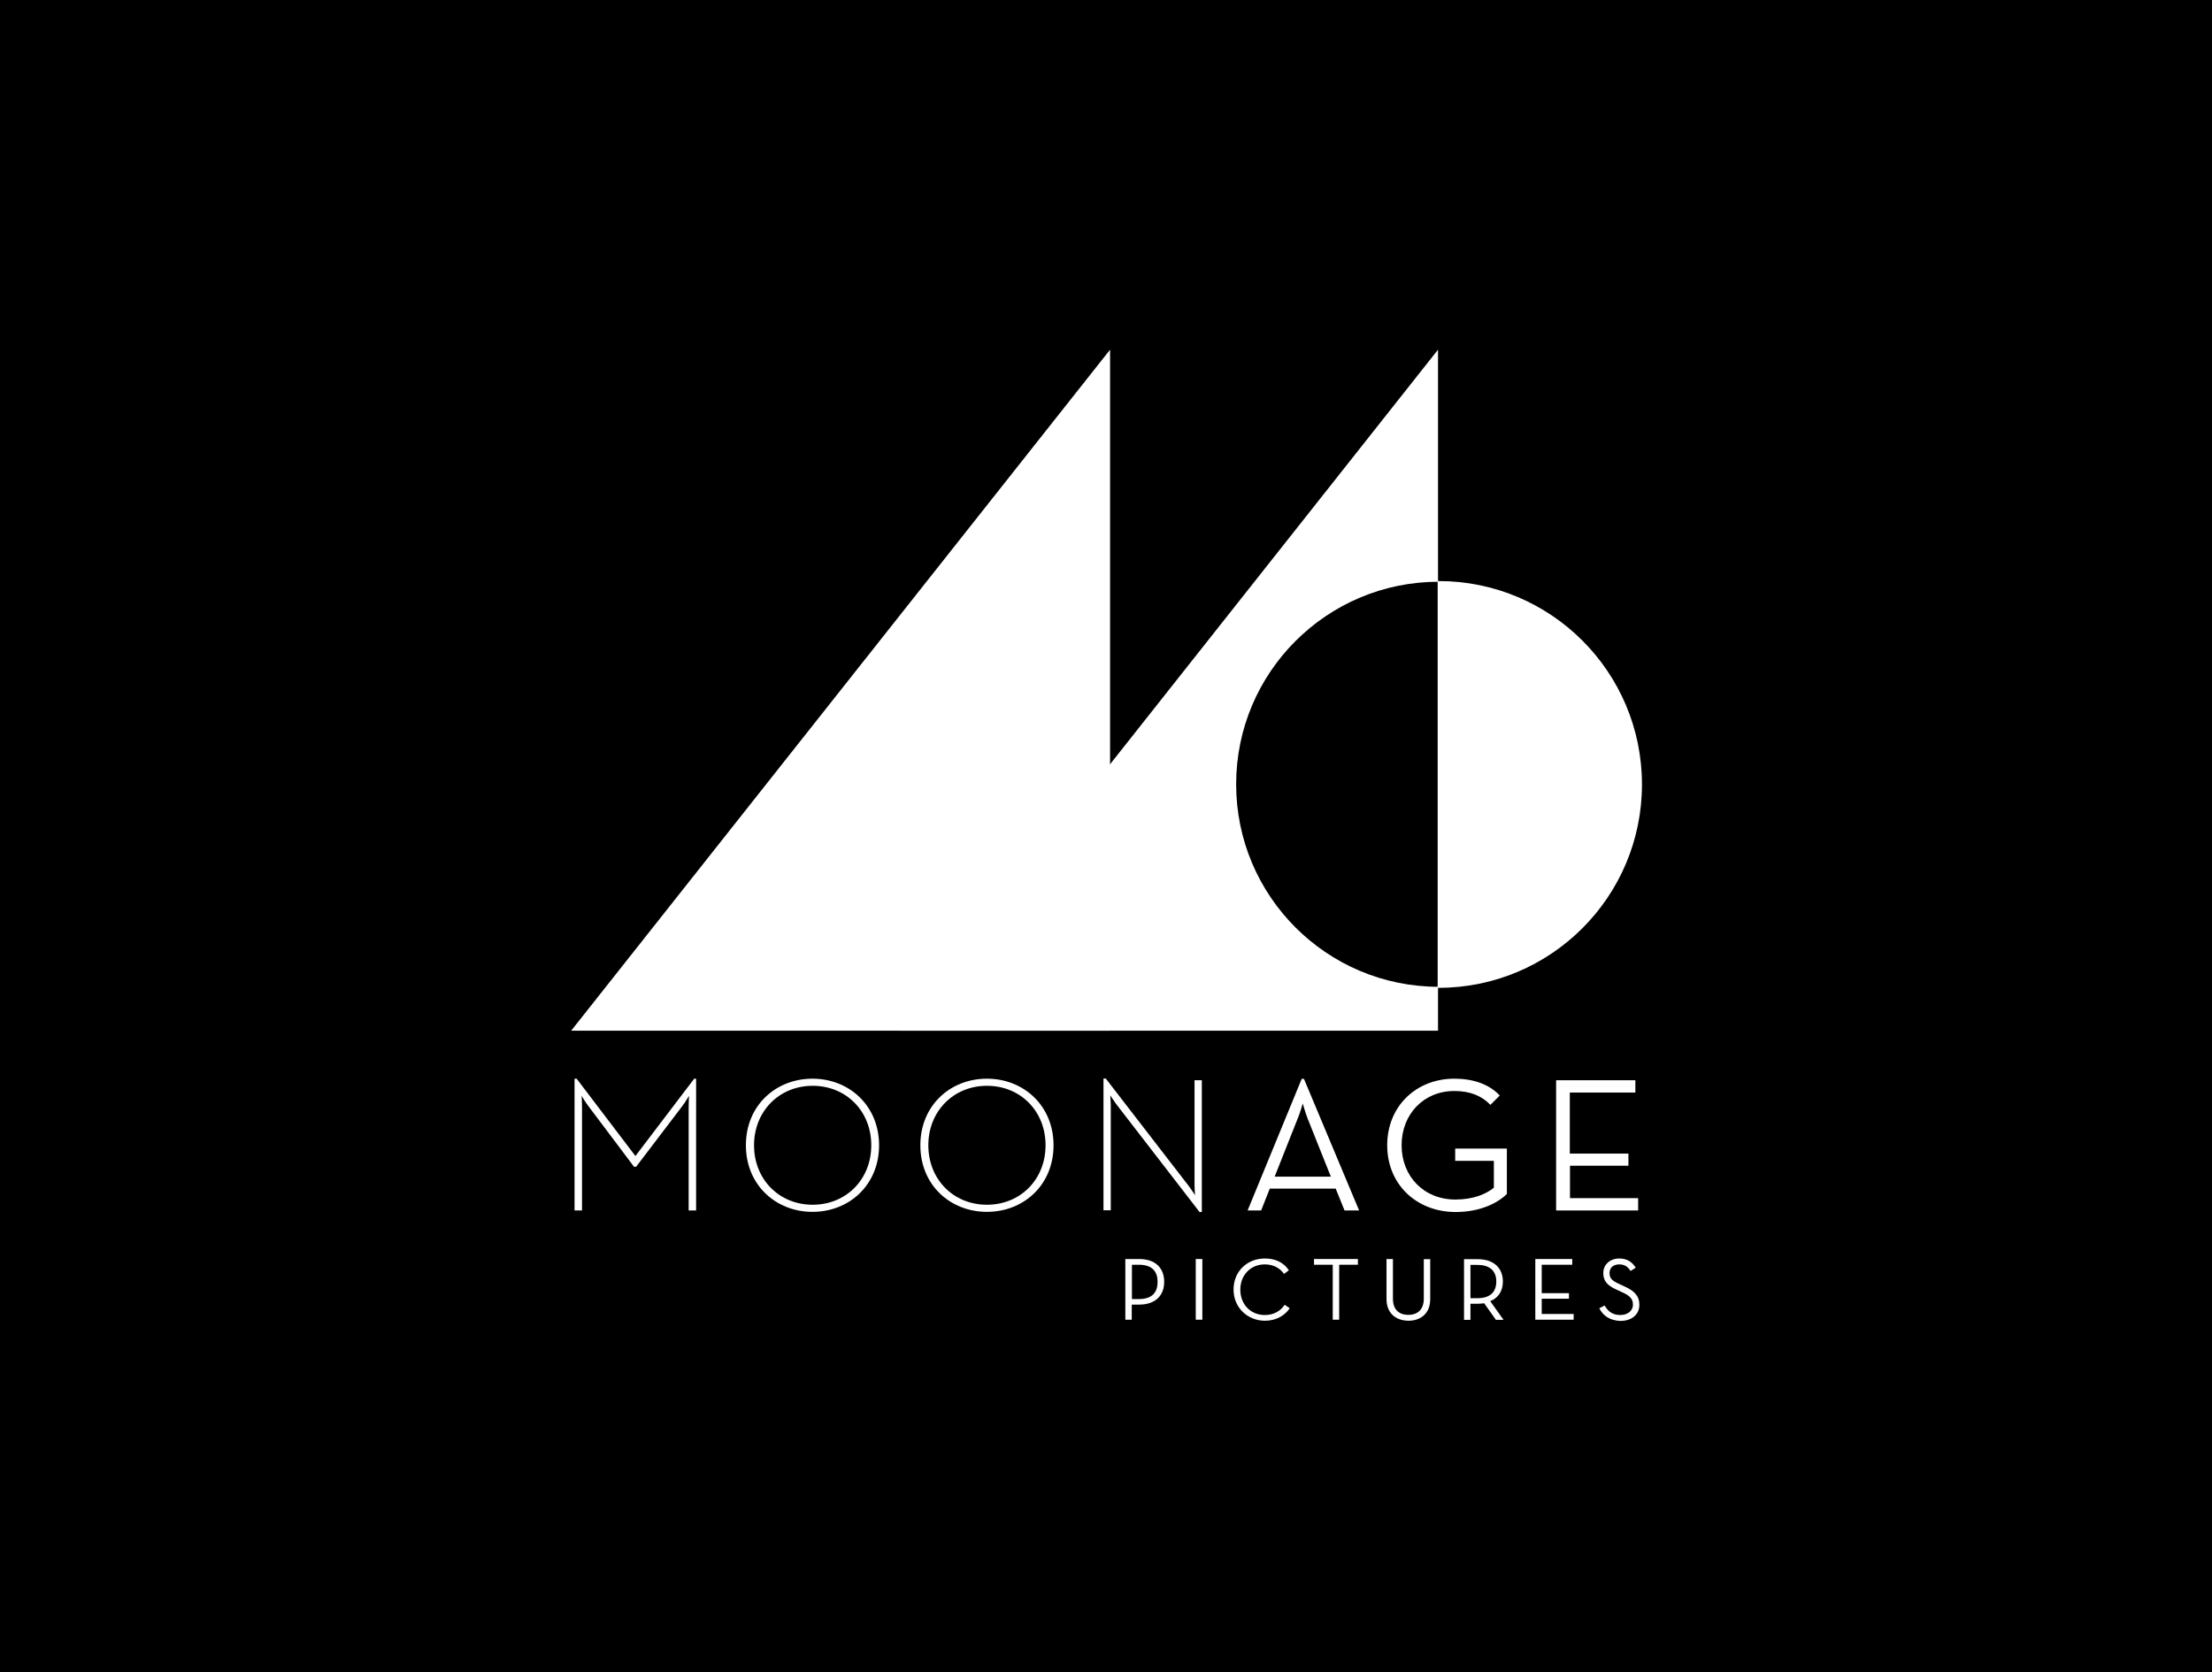
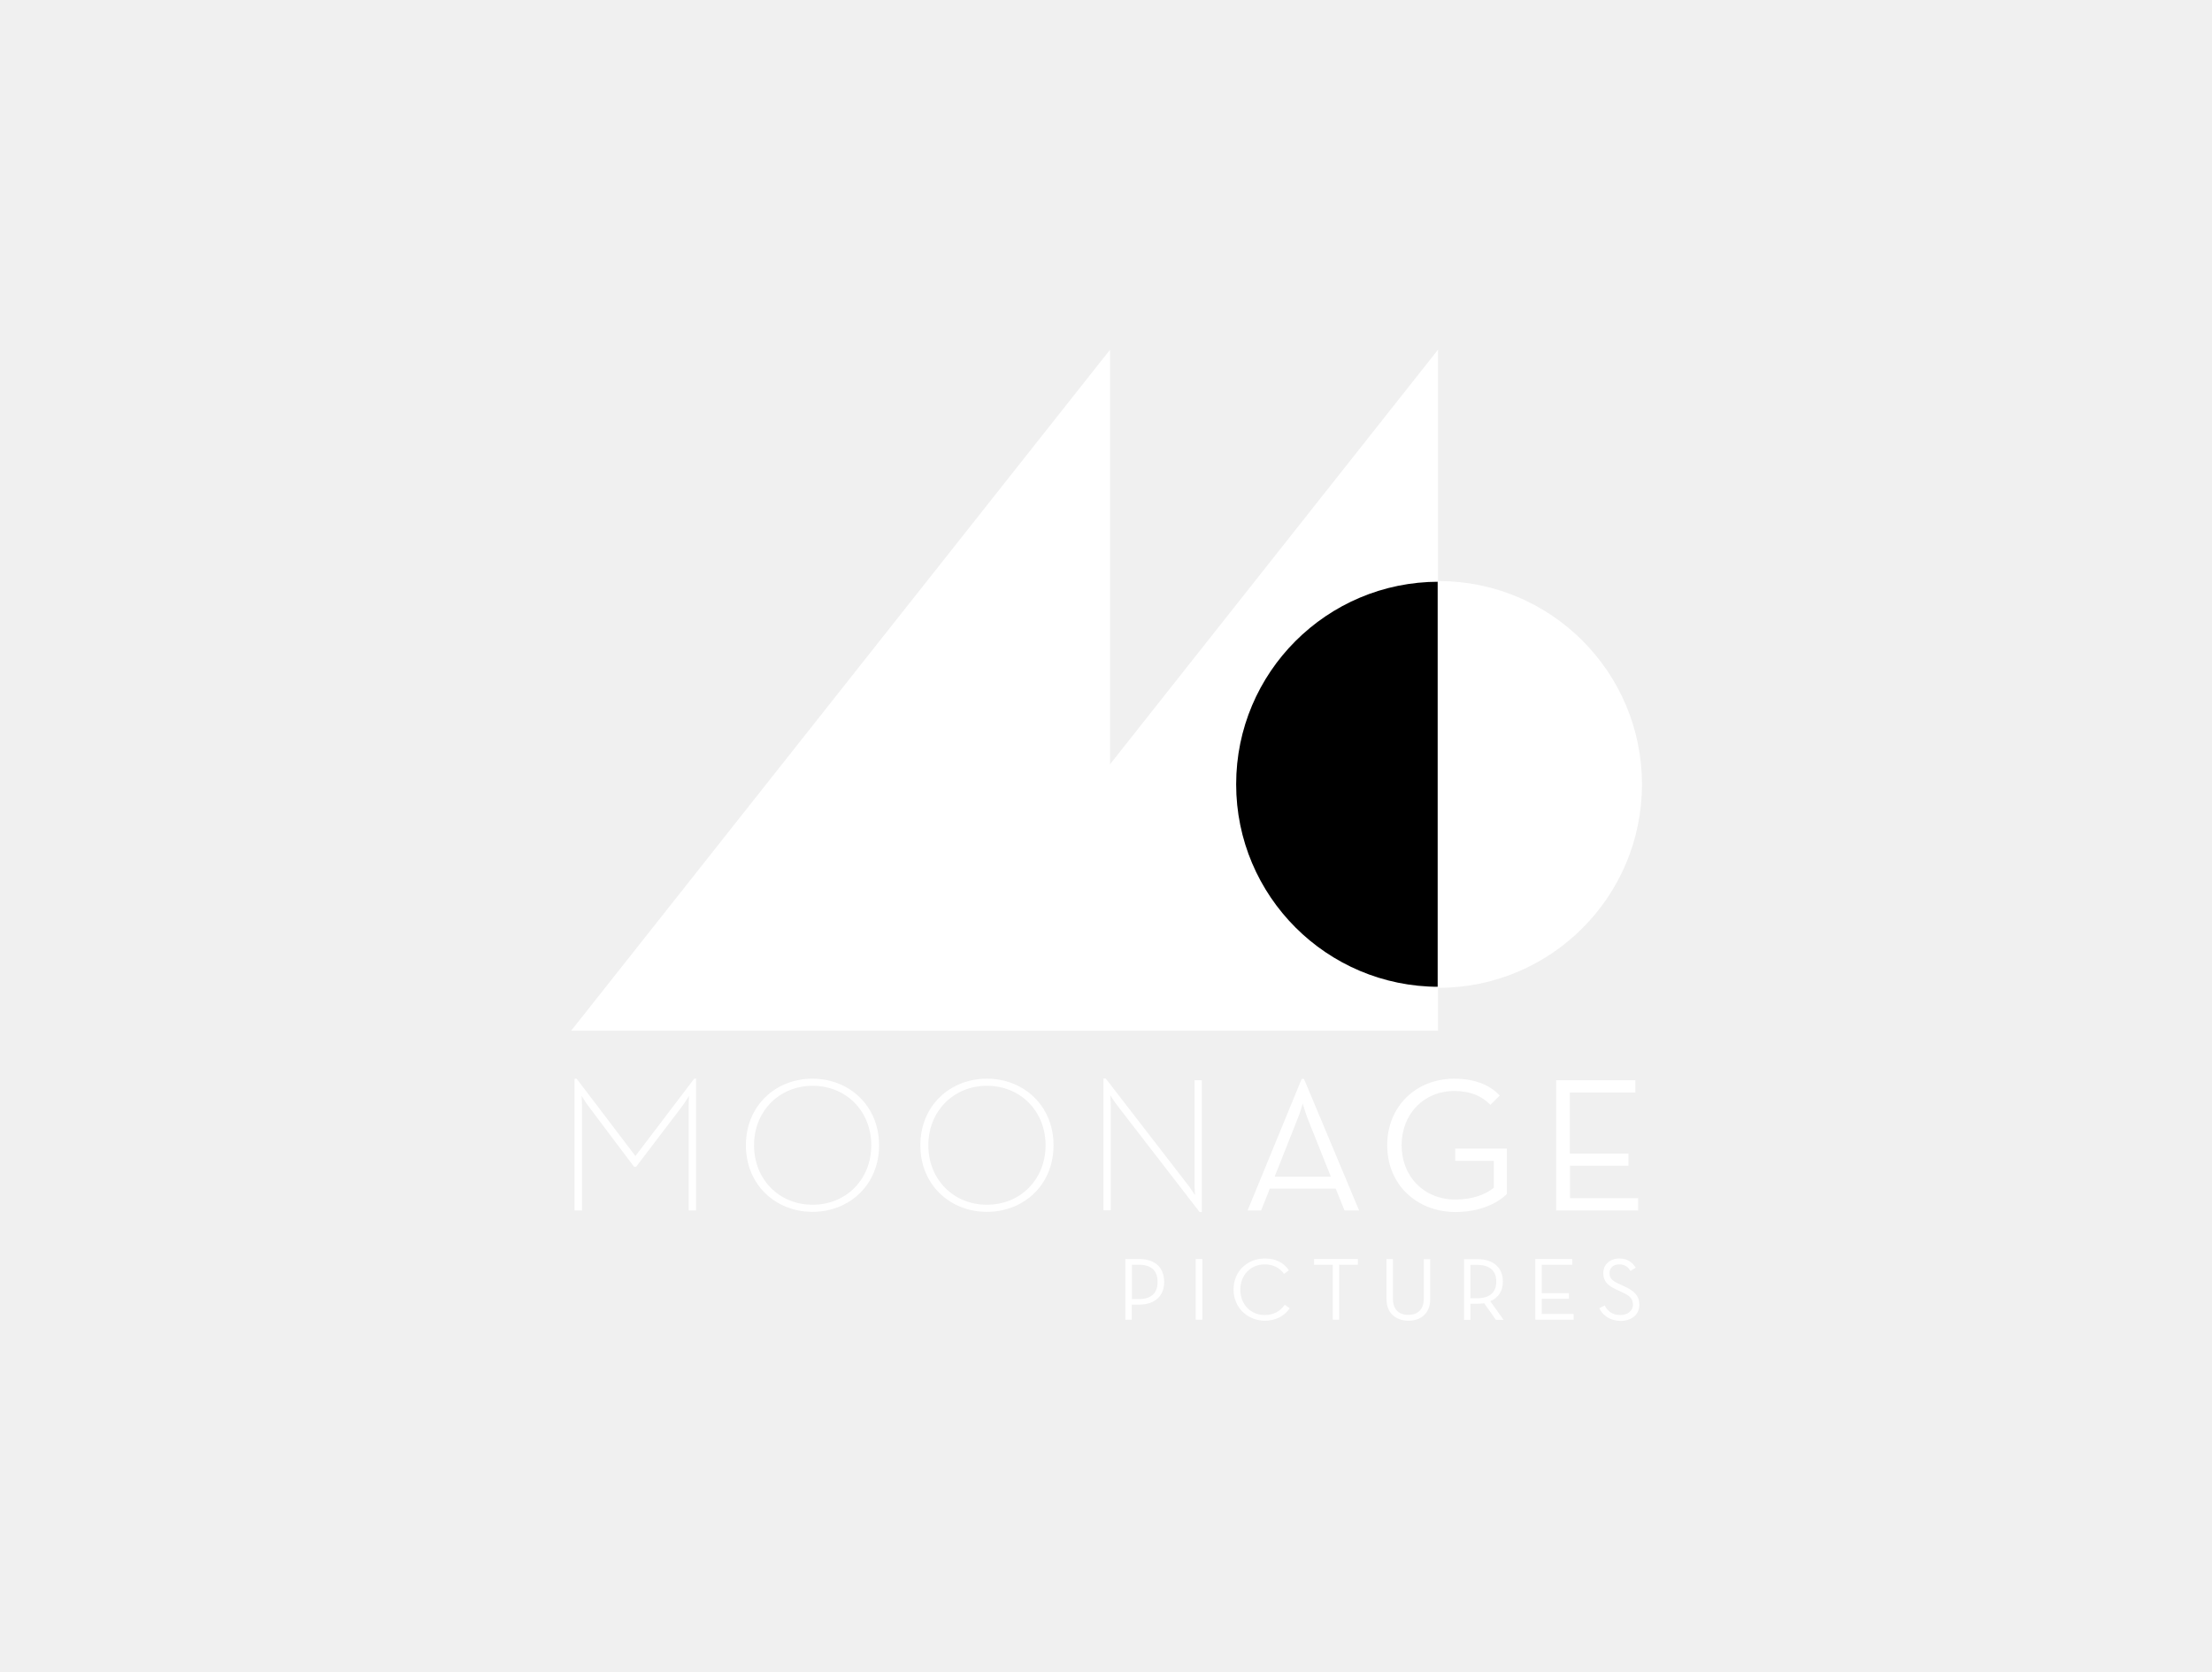
<svg xmlns="http://www.w3.org/2000/svg" version="1.1" x="0px" y="0px" viewBox="0 0 1275.5 963.8" style="enable-background:new 0 0 1275.5 963.8;" xml:space="preserve">
  <style type="text/css">
- 	.st0{stroke:#000000;stroke-miterlimit:10;}
+ 	.st0{stroke:#000000;stroke-miterlimit:10;stroke-opacity:0;}
	.st1{fill:#FFFFFF;}
	.st2{fill:#FFFFFF;stroke:#FFFFFF;stroke-miterlimit:10;}
</style>
  <g id="Layer_7">
-     <rect x="-90.2" y="-59.9" class="st0" width="1452" height="1080" />
+     <rect x="-90.2" y="-59.9" class="st0" width="1452" height="1080" fill="none" />
  </g>
  <g id="MOONAGE">
    <g>
      <path class="st1" d="M331.4,622.1h1.1l33.9,44.6l33.9-44.6h1.1v76h-4.3v-59.6c0-2.7,0.2-6.5,0.2-6.5s-2.1,3.6-4.1,6.2l-26.4,34.7    h-1.2l-26.1-34.7c-1.9-2.4-4.1-6.2-4.1-6.2s0.2,3.9,0.2,6.5v59.6h-4.3V622.1z" />
      <path class="st1" d="M430.1,660.5c0-22.9,17.2-38.4,38.4-38.4c21.2,0,38.4,15.6,38.4,38.4c0,22.9-17.2,38.4-38.4,38.4    C447.4,698.9,430.1,683.4,430.1,660.5z M502.4,660.5c0-19.7-14.5-34.3-33.8-34.3s-33.8,14.7-33.8,34.3c0,19.7,14.5,34.3,33.8,34.3    S502.4,680.2,502.4,660.5z" />
      <path class="st1" d="M530.7,660.5c0-22.9,17.2-38.4,38.4-38.4c21.2,0,38.4,15.6,38.4,38.4c0,22.9-17.2,38.4-38.4,38.4    C547.9,698.9,530.7,683.4,530.7,660.5z M602.9,660.5c0-19.7-14.5-34.3-33.8-34.3c-19.3,0-33.8,14.7-33.8,34.3    c0,19.7,14.5,34.3,33.8,34.3C588.4,694.8,602.9,680.2,602.9,660.5z" />
      <path class="st1" d="M643.6,636.7c-1.4-1.9-3.4-5-3.4-5s0.3,3.4,0.3,5.6v60.7h-4.2v-76h1.3l48.1,62.3c1.4,1.9,3.4,5,3.4,5    s-0.3-3.4-0.3-5.6V623h4.2v76h-1.3L643.6,636.7z" />
      <path class="st1" d="M750.6,622.2h1.3l31.8,75.9h-8.4l-5.1-12.6h-38l-5,12.6h-7.8L750.6,622.2z M767.4,678.6l-13.3-33.3    c-1.4-3.5-2.9-8.9-2.9-8.9s-1.5,5.4-3,8.9L735,678.6H767.4z" />
      <path class="st1" d="M799.9,660.5c0-22.6,16.8-38.4,38.7-38.4c10.8,0,20,3.1,26.2,9.7l-5.4,5.4c-4.9-5.1-11.5-8-20.8-8    c-17.7,0-30.4,13.4-30.4,31.3c0,17.9,12.8,31.3,31,31.3c10.3,0,17.6-3.1,22.2-6.8v-15.5h-22.3v-7.1h29.8v26.2    c-5.5,5.4-15.6,10.4-29.7,10.4C816.8,698.9,799.9,683.1,799.9,660.5z" />
      <path class="st1" d="M897.3,623h45.7v7.1h-37.8v35.2H939v7h-33.7V691h39.3v7.1h-47.3V623z" />
    </g>
  </g>
  <g id="PICTURES">
    <g>
      <path class="st1" d="M648.9,726.1h7.9c9.6,0,14.5,5.3,14.5,13.2c0,7.7-4.9,13.1-14.5,13.1h-4.2v8.7h-3.7V726.1z M656.7,749.2    c7.9,0,10.8-4.1,10.8-9.9c0-5.8-2.9-9.9-10.8-9.9h-4v19.8H656.7z" />
      <path class="st1" d="M689.5,726.1h3.8v35h-3.8V726.1z" />
      <path class="st1" d="M711.3,743.7c0-10.6,8-17.9,18-17.9c6.2,0,10.9,2.3,13.9,6.8l-2.8,2.1c-2.3-3.3-6-5.5-11.1-5.5    c-8.2,0-14.1,6.2-14.1,14.6s5.9,14.6,14.1,14.6c5.1,0,9-2.2,11.5-5.9l2.9,2c-3.1,4.5-8.1,7.2-14.4,7.2    C719.4,761.6,711.3,754.2,711.3,743.7z" />
      <path class="st1" d="M768.5,729.4h-10.8v-3.3H783v3.3h-10.8v31.7h-3.7V729.4z" />
      <path class="st1" d="M799.5,749.2v-23.1h3.7V749c0,6.2,3.4,9.3,8.9,9.3c5.4,0,8.9-3.1,8.9-9.3v-22.8h3.7v23.1    c0,8.2-5.5,12.4-12.6,12.4C804.9,761.6,799.5,757.4,799.5,749.2z" />
      <path class="st1" d="M867,761.2h-4.4l-6.8-9.6c-1.2,0.2-2.5,0.3-3.7,0.3h-4.2v9.3h-3.7v-35h7.9c9.6,0,14.5,5.4,14.5,12.9    c0,5.3-2.5,9.4-7.3,11.3L867,761.2z M851.9,748.7c7.9,0,10.9-4.1,10.9-9.6c0-5.5-3-9.6-10.9-9.6h-4v19.2H851.9z" />
      <path class="st1" d="M885.3,726.1h21.3v3.3H889v16.4h15.7v3.2H889v8.8h18.4v3.3h-22.1V726.1z" />
      <path class="st1" d="M922.2,754.5l3.1-1.6c1.6,2.9,4.1,5.5,9,5.5c4.1,0,7.3-2.3,7.3-6c0-3.6-2.2-5.4-6.6-7.3l-2.8-1.3    c-5-2.3-7.7-4.7-7.7-9.6c0-5,4-8.4,9.2-8.4c4.7,0,7.6,2.2,9.5,5.3l-3,1.9c-1.3-2.2-3.2-3.8-6.5-3.8c-3.5,0-5.6,2-5.6,5    c0,3.1,1.6,4.5,5.6,6.3l2.8,1.3c5.8,2.6,8.8,5.5,8.8,10.7c0,5.8-4.6,9.3-10.9,9.3C927.7,761.6,924,758.2,922.2,754.5z" />
    </g>
  </g>
  <g id="Layer_5">
    <polygon class="st2" points="639.6,203.1 639.6,593.9 330.4,593.9  " />
    <polygon class="st2" points="828.7,203.1 828.7,593.9 519.6,593.9  " />
  </g>
  <g id="Layer_6">
    <path d="M829.6,569.1c-64.5,0-116.8-52.3-116.8-116.8s52.3-116.8,116.8-116.8V569.1z" />
    <path class="st2" d="M946.3,452.4c0,64.5-52.3,116.8-116.8,116.8V335.6C894.1,335.6,946.3,387.9,946.3,452.4z" />
  </g>
</svg>
